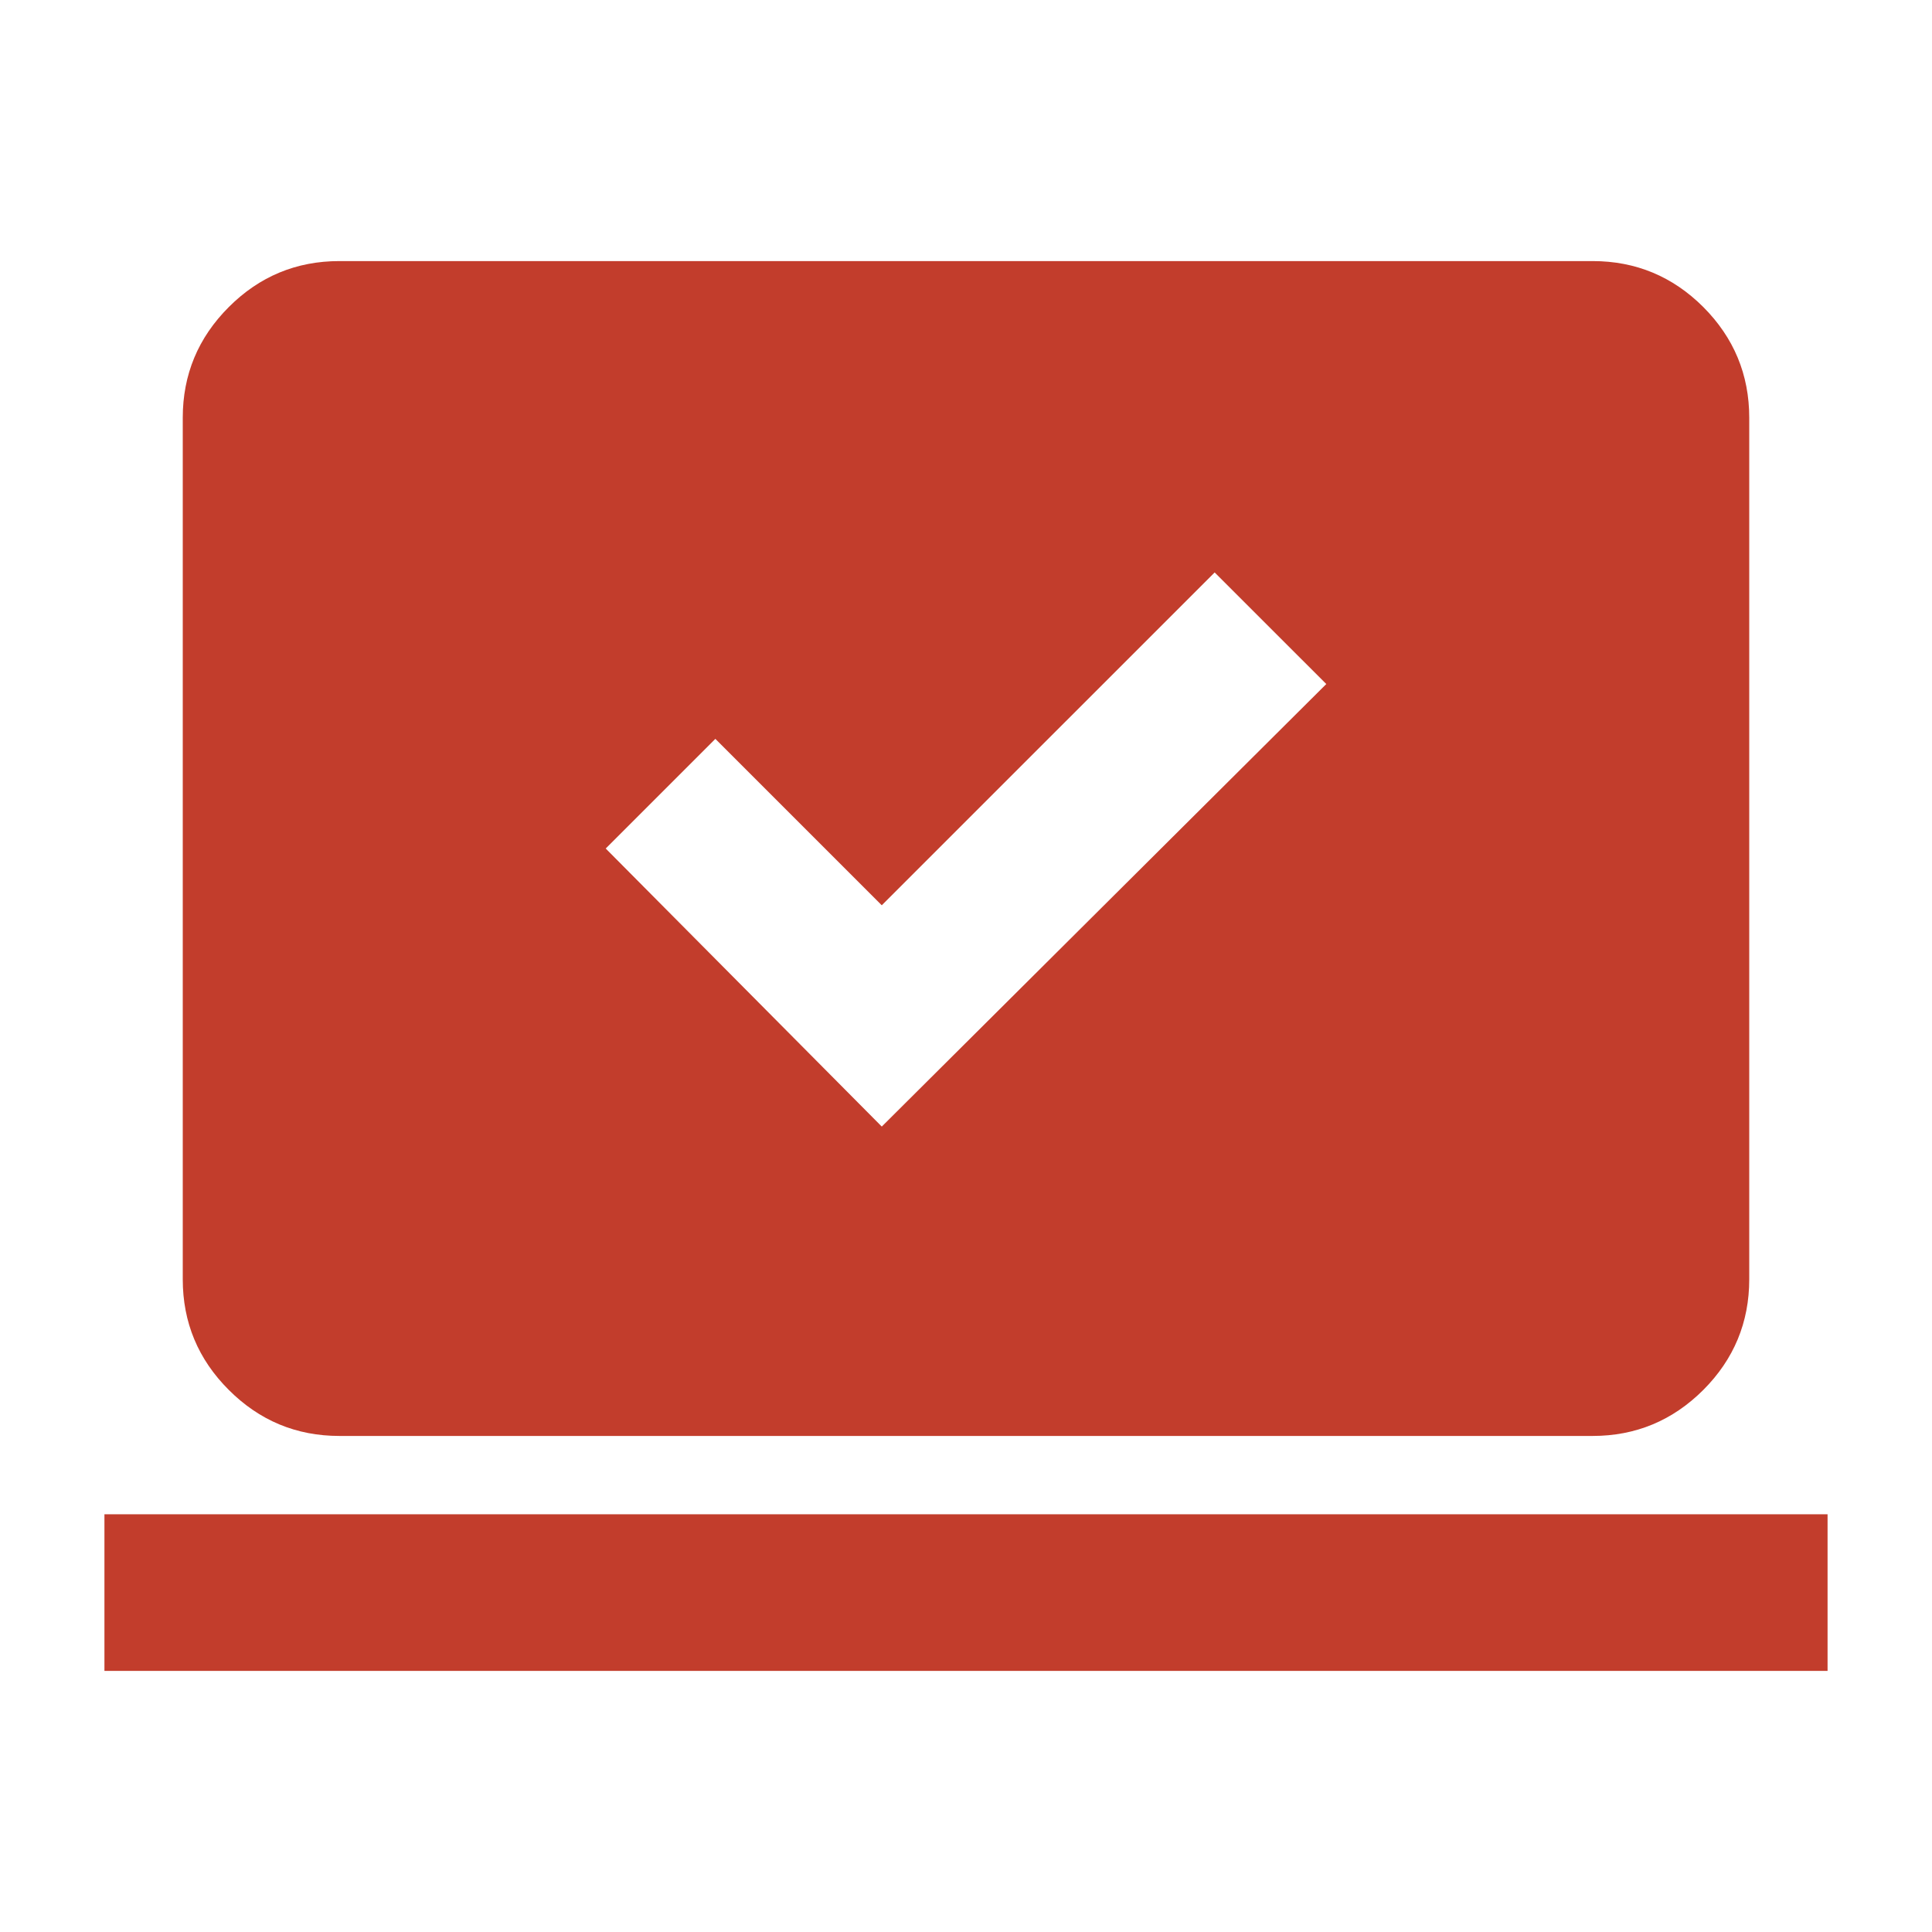
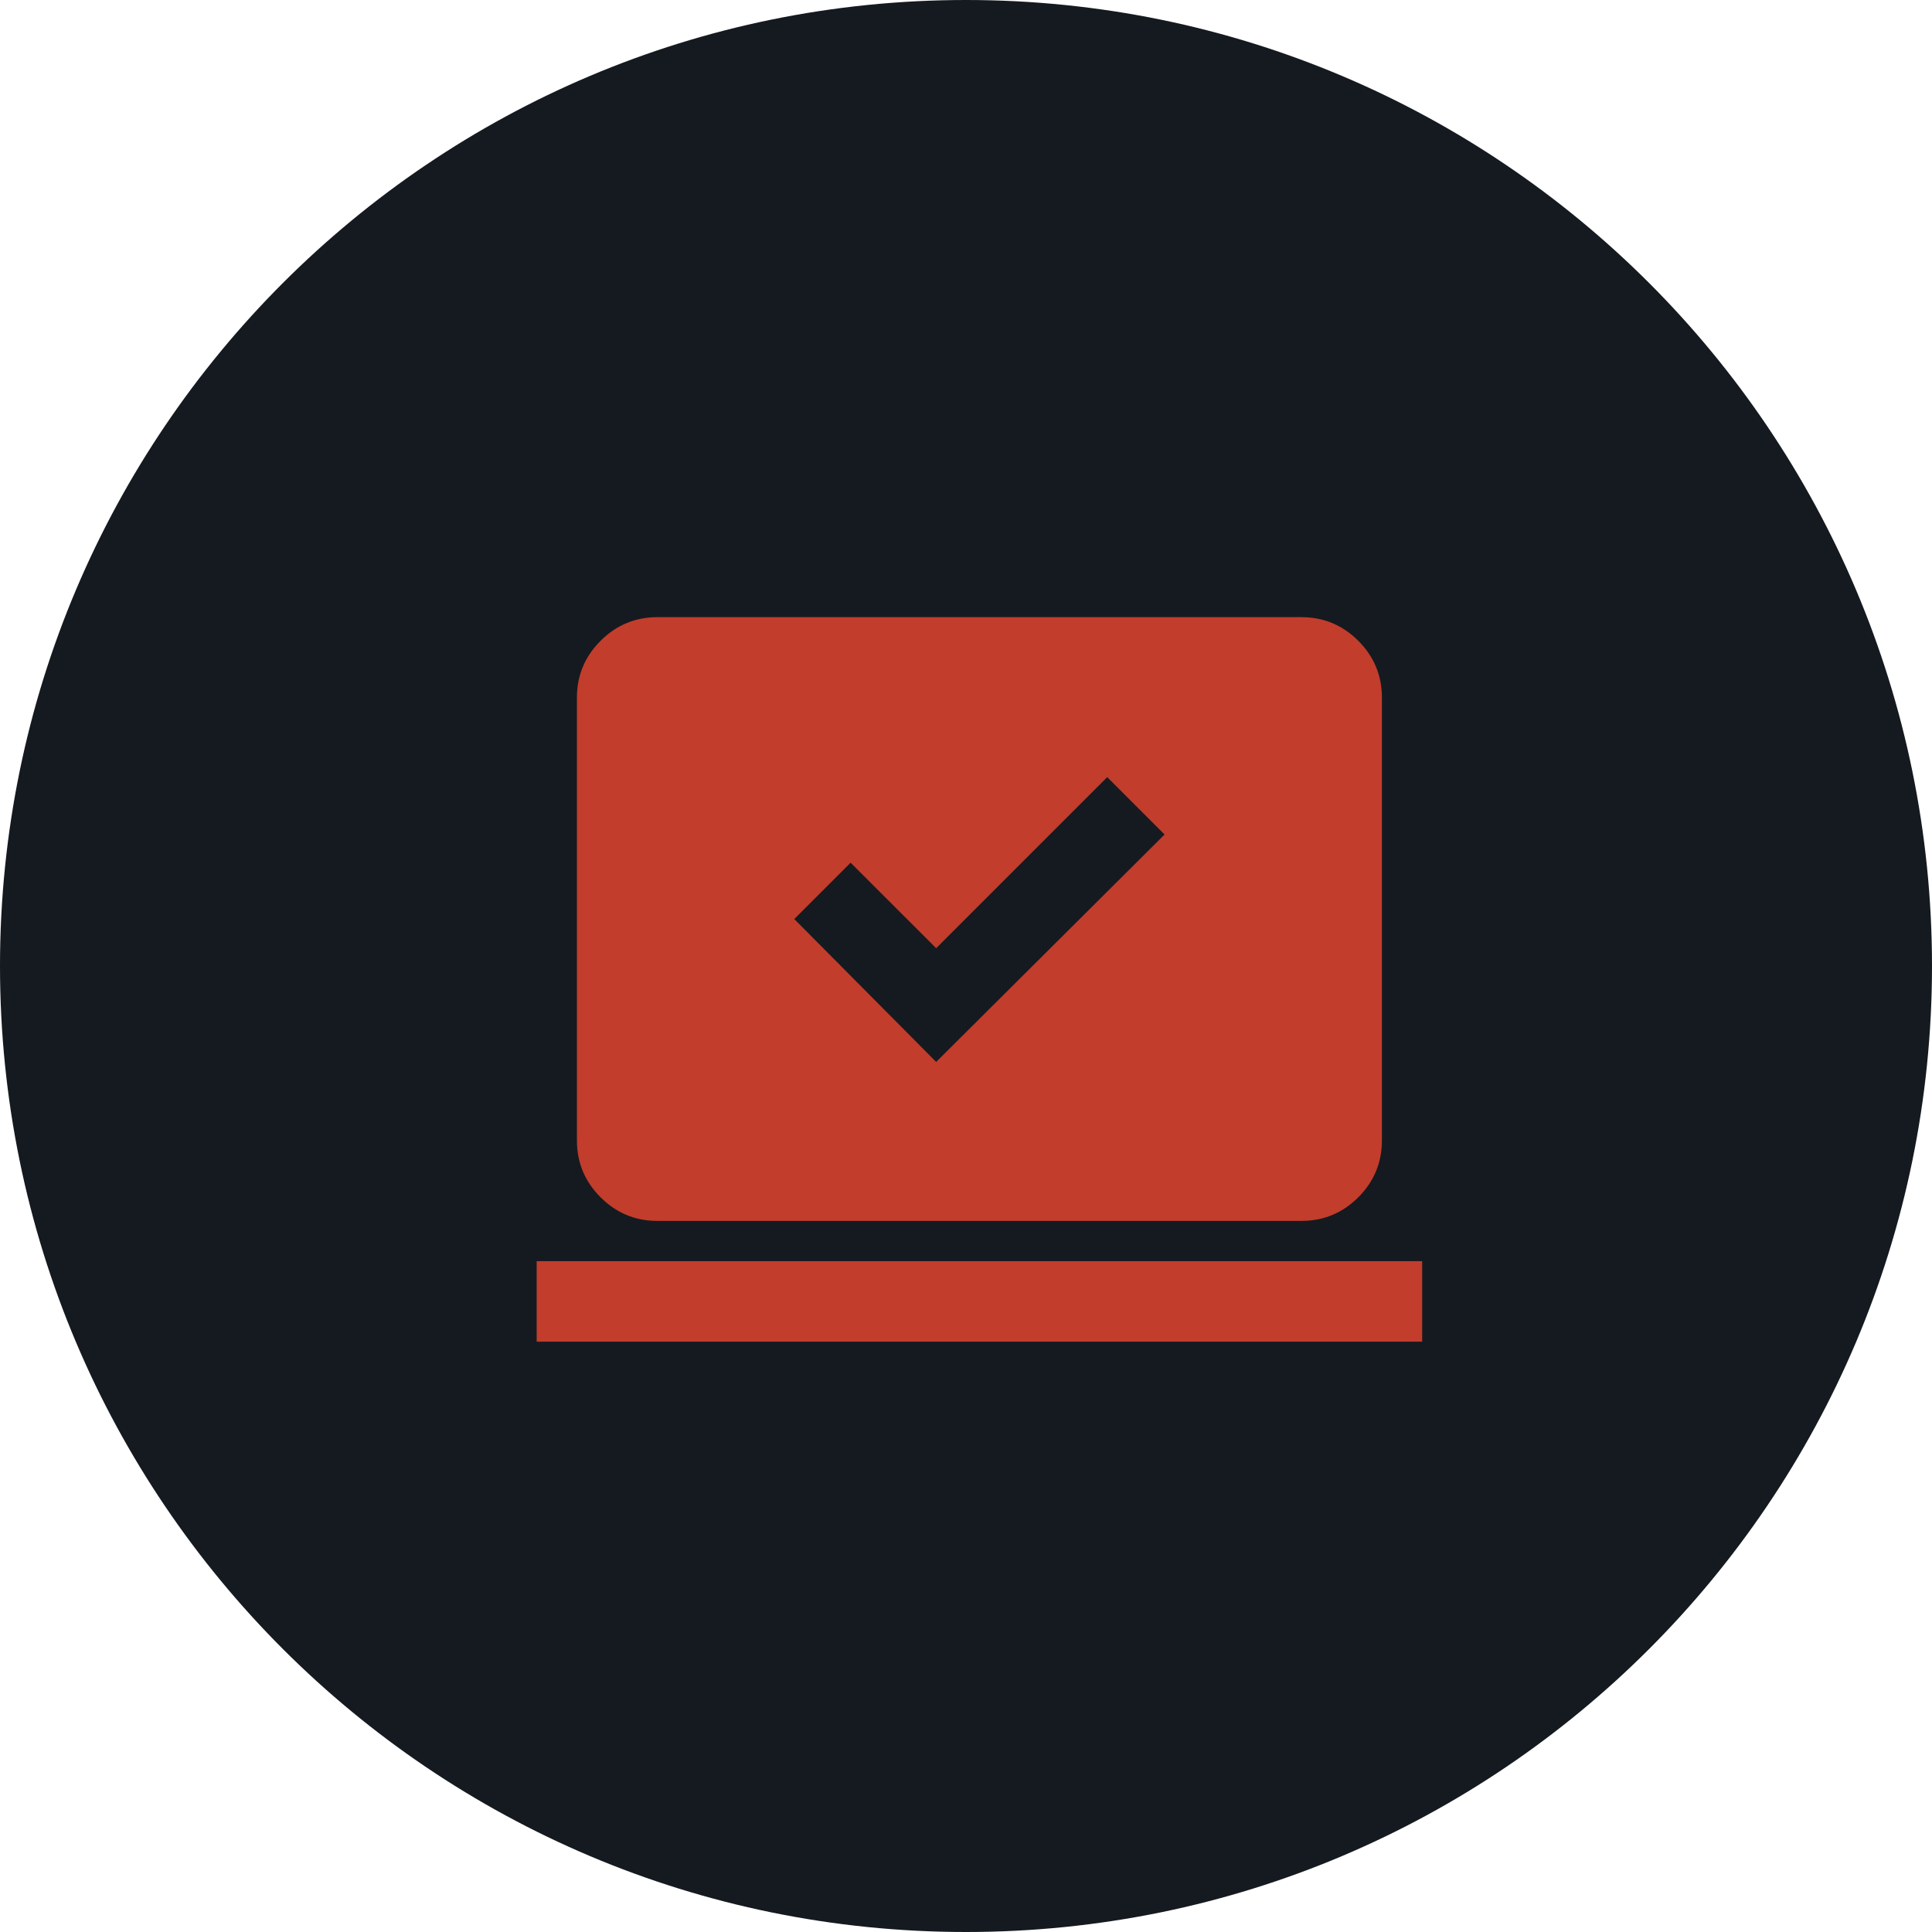
- <svg xmlns="http://www.w3.org/2000/svg" width="37" height="37" viewBox="0 0 37 37" fill="none">
-   <path d="M16.887 21.575L25.4 13.1L23.262 10.963L16.887 17.337L13.7 14.15L11.6 16.25L16.887 21.575ZM2 32V29H35V32H2ZM6.5 27.5C5.675 27.5 4.969 27.206 4.382 26.619C3.794 26.032 3.5 25.325 3.5 24.5V8C3.5 7.175 3.794 6.468 4.382 5.88C4.969 5.293 5.675 5 6.5 5H30.5C31.325 5 32.032 5.293 32.62 5.88C33.206 6.468 33.5 7.175 33.5 8V24.5C33.5 25.325 33.206 26.032 32.62 26.619C32.032 27.206 31.325 27.5 30.5 27.5H6.5Z" fill="#C23D2C" />
+ <svg xmlns="http://www.w3.org/2000/svg" width="72" height="72" viewBox="0 0 72 72" fill="none">
+   <circle cx="36" cy="36" r="36" fill="#151A20" />
+   <path d="M34.888 39.575L43.4 31.1L41.263 28.962L34.888 35.337L31.7 32.15L29.6 34.25L34.888 39.575ZM20 50V47H53V50H20ZM24.5 45.5C23.675 45.5 22.969 45.206 22.382 44.62C21.794 44.032 21.5 43.325 21.5 42.5V26C21.5 25.175 21.794 24.468 22.382 23.881C22.969 23.294 23.675 23 24.5 23H48.5C49.325 23 50.032 23.294 50.62 23.881C51.206 24.468 51.5 25.175 51.5 26V42.5C51.5 43.325 51.206 44.032 50.62 44.62C50.032 45.206 49.325 45.5 48.5 45.5H24.5Z" fill="#C23D2C" />
</svg>
